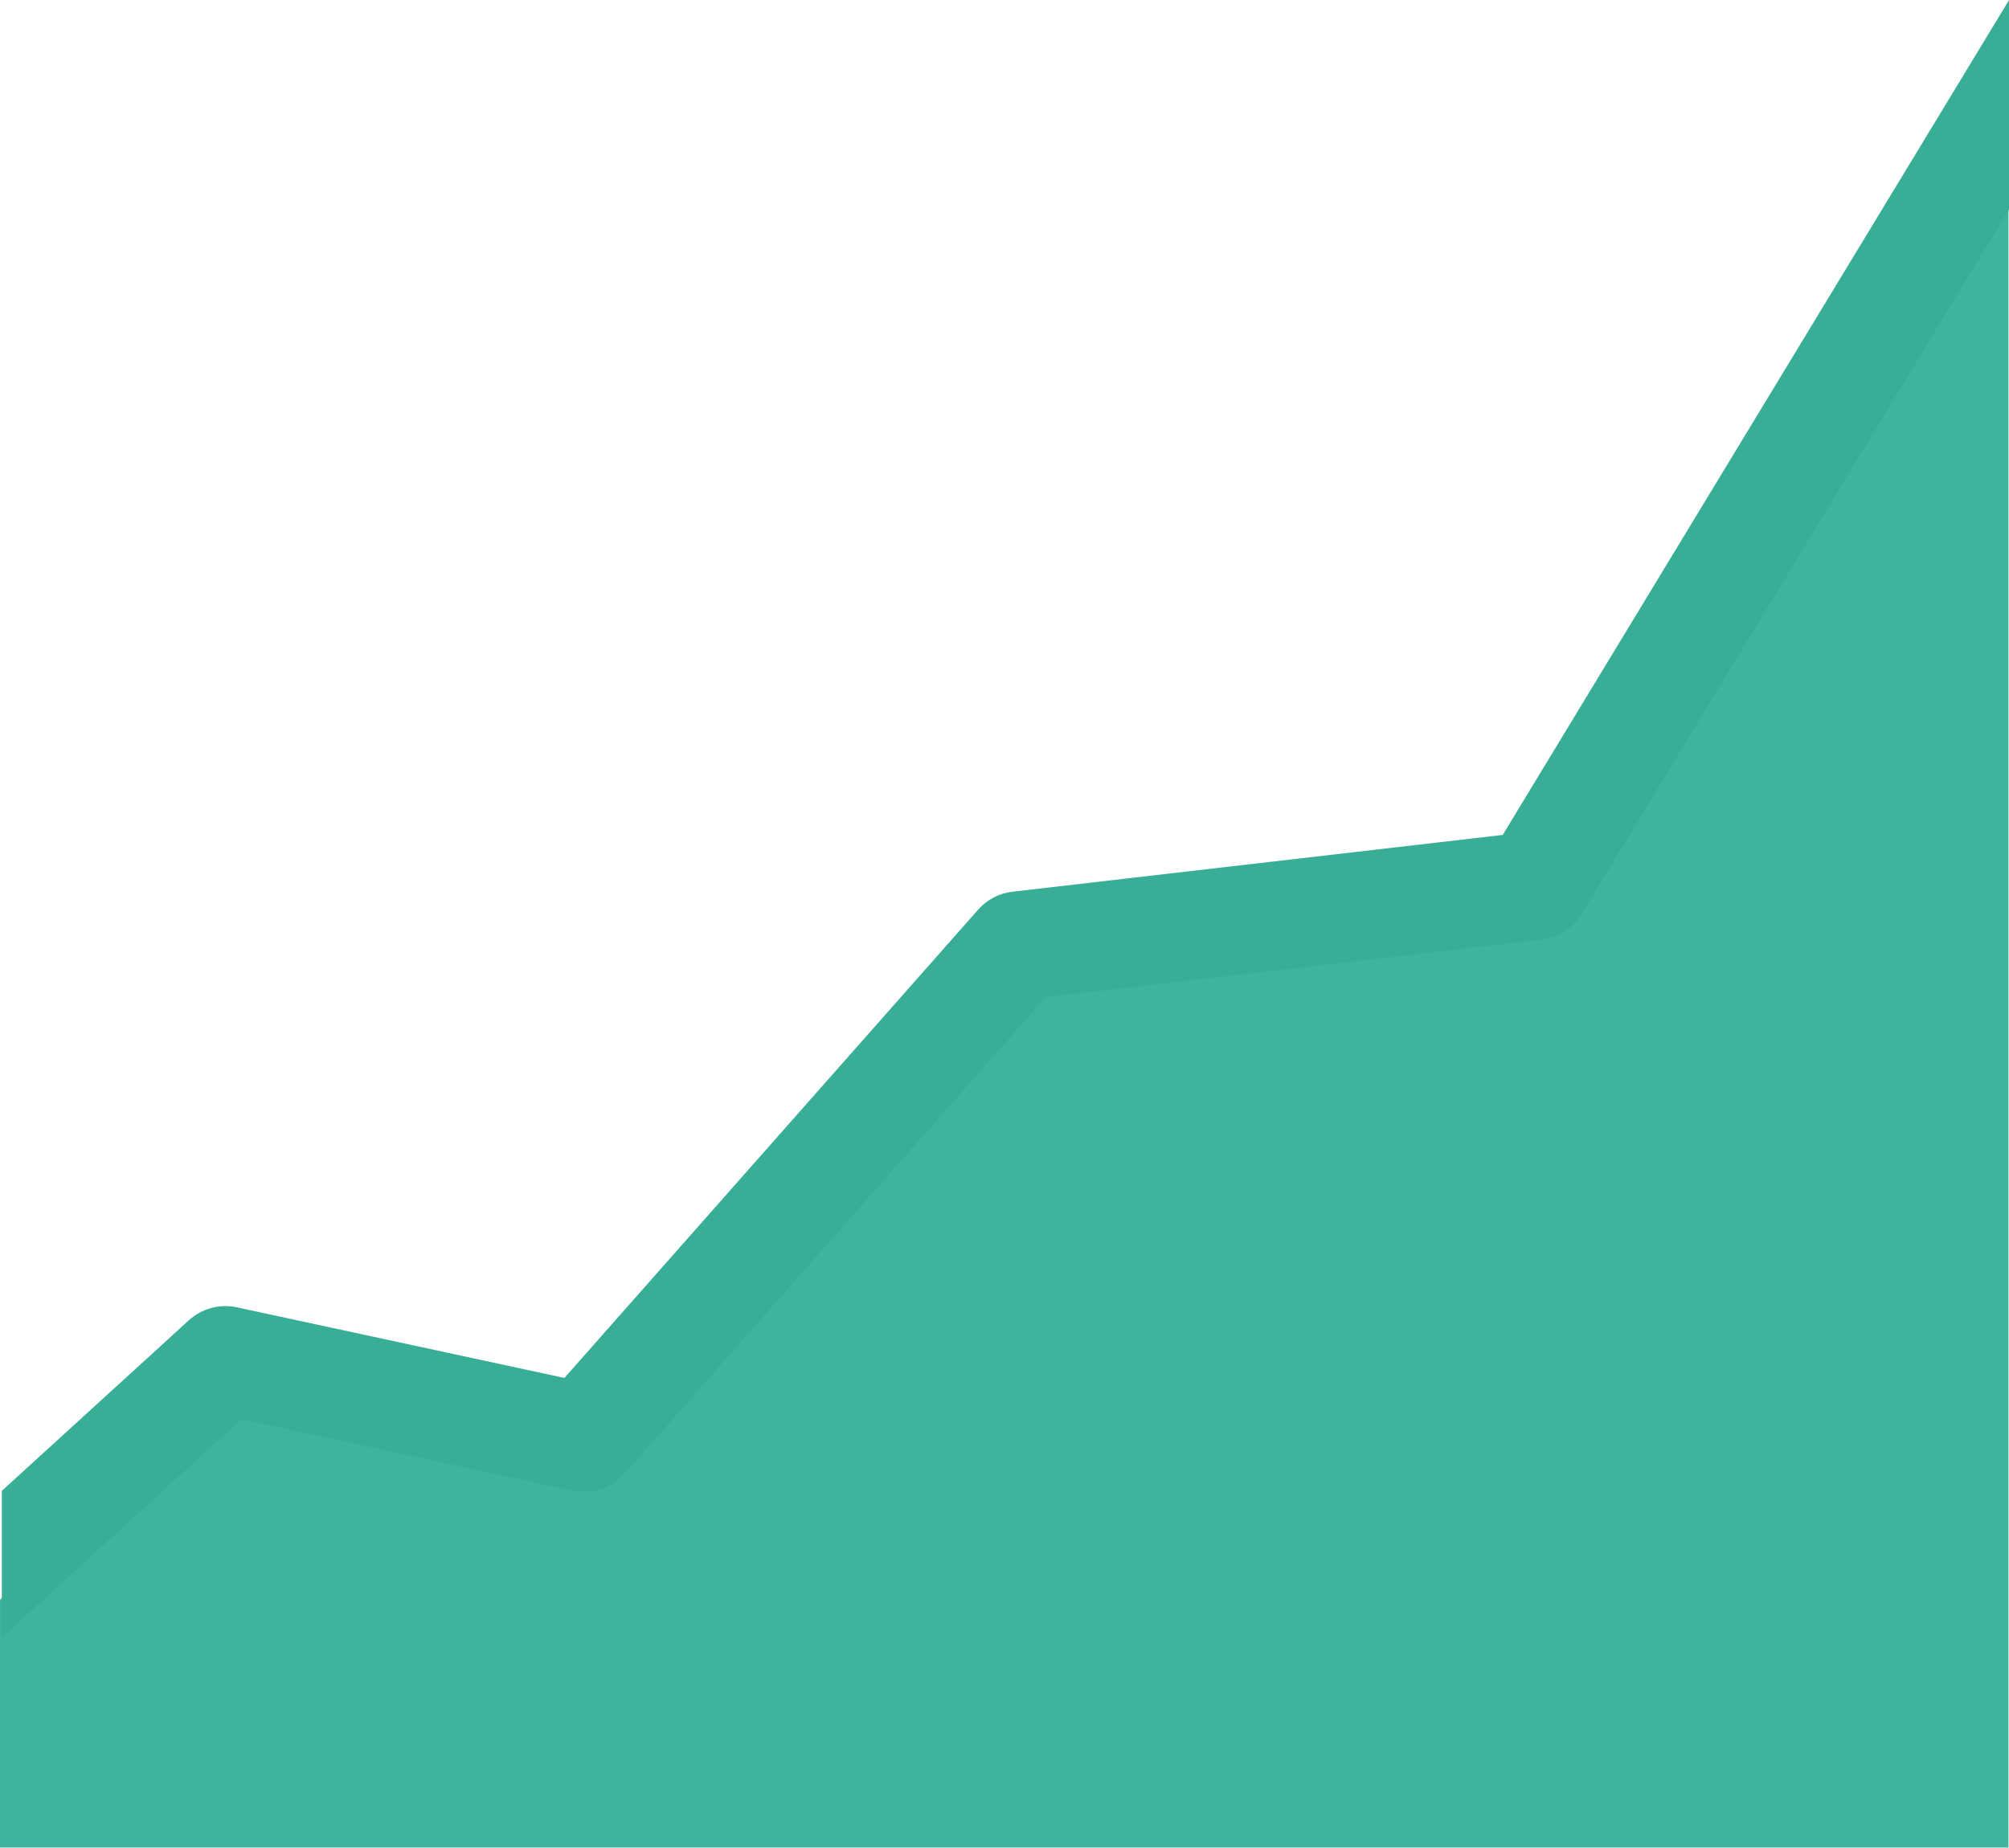
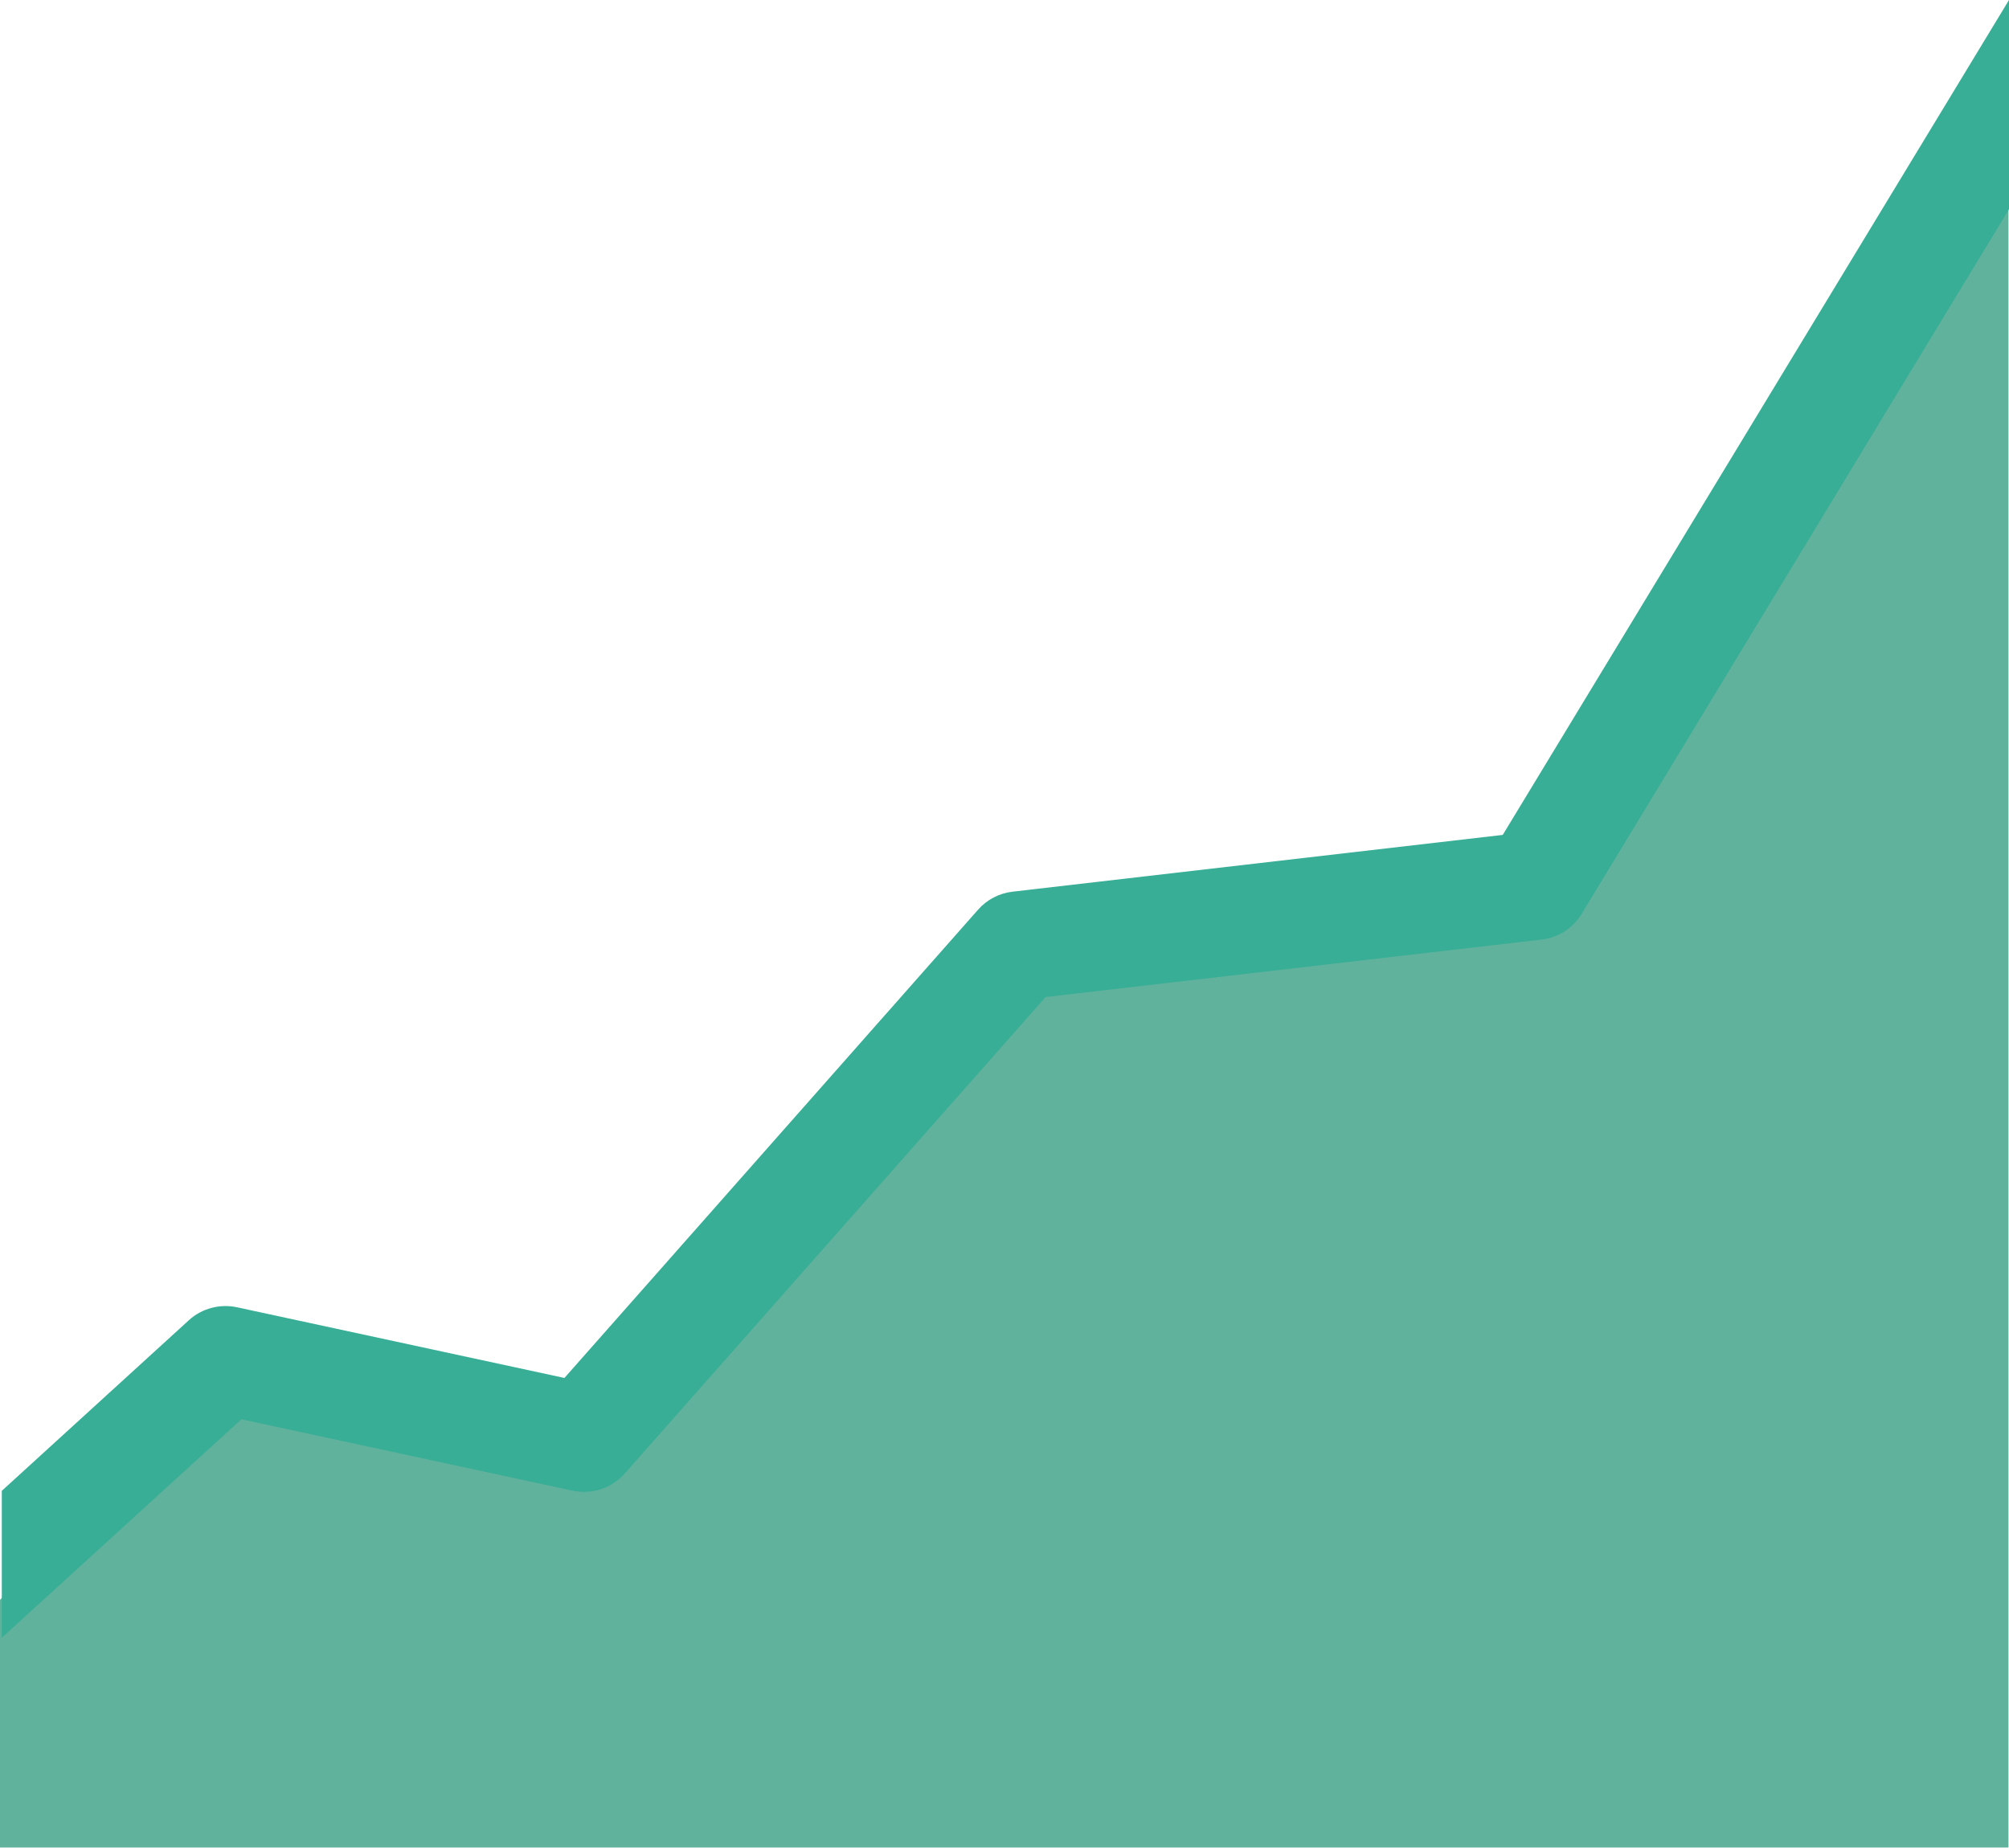
- <svg xmlns="http://www.w3.org/2000/svg" viewBox="0 0 1443.3 1327.54">
-   <g id="Layer_2" data-name="Layer 2">
-     <g id="Layer_1-2" data-name="Layer 1">
-       <polygon points="0 1149.51 0 1327.54 1442.93 1327.54 1442.93 137.06 1082.95 639.54 742.46 683.04 404.98 1058.02 152.99 989.02 0 1149.51" style="fill:#3fb49c" />
-       <path d="M1079.58,599.92,727.42,640.71a39,39,0,0,0-24.72,12.91L405.48,990.09,170.16,939.34a39.17,39.17,0,0,0-34.48,9.31L1.3,1071.24v105.38c.61-.49,1.2-1,1.79-1.52l170.27-155.33,238,51.32a39.13,39.13,0,0,0,37.42-12.29L751.22,716.42l356.27-41.26a39,39,0,0,0,28.85-18.51l307-506.3V0Z" style="fill:#37ae95" />
-     </g>
+ <svg xmlns="http://www.w3.org/2000/svg" version="1.1" id="Layer_1" x="0px" y="0px" viewBox="0 0 1443.3 1327.5" style="enable-background:new 0 0 1443.3 1327.5;" xml:space="preserve">
+   <style type="text/css">
+ 	.st0{fill:#61B29D;}
+ 	.st1{fill:#37AE95;}
+ </style>
+   <g id="Layer_1-2">
+     <polygon class="st0" points="0,1149.5 0,1327.5 1442.9,1327.5 1442.9,137.1 1082.9,639.5 742.5,683 405,1058 153,989  " />
+     <path class="st1" d="M1079.6,599.9l-352.2,40.8c-9.5,1.1-18.4,5.7-24.7,12.9L405.5,990.1l-235.3-50.8c-12.3-2.6-25.2,0.8-34.5,9.3   L1.3,1071.2v105.4c0.6-0.5,1.2-1,1.8-1.5l170.3-155.3l238,51.3c13.8,2.9,28.1-1.8,37.4-12.3l302.4-342.4l356.3-41.3   c12-1.4,22.6-8.2,28.8-18.5l307-506.3V0L1079.6,599.9z" />
  </g>
</svg>
